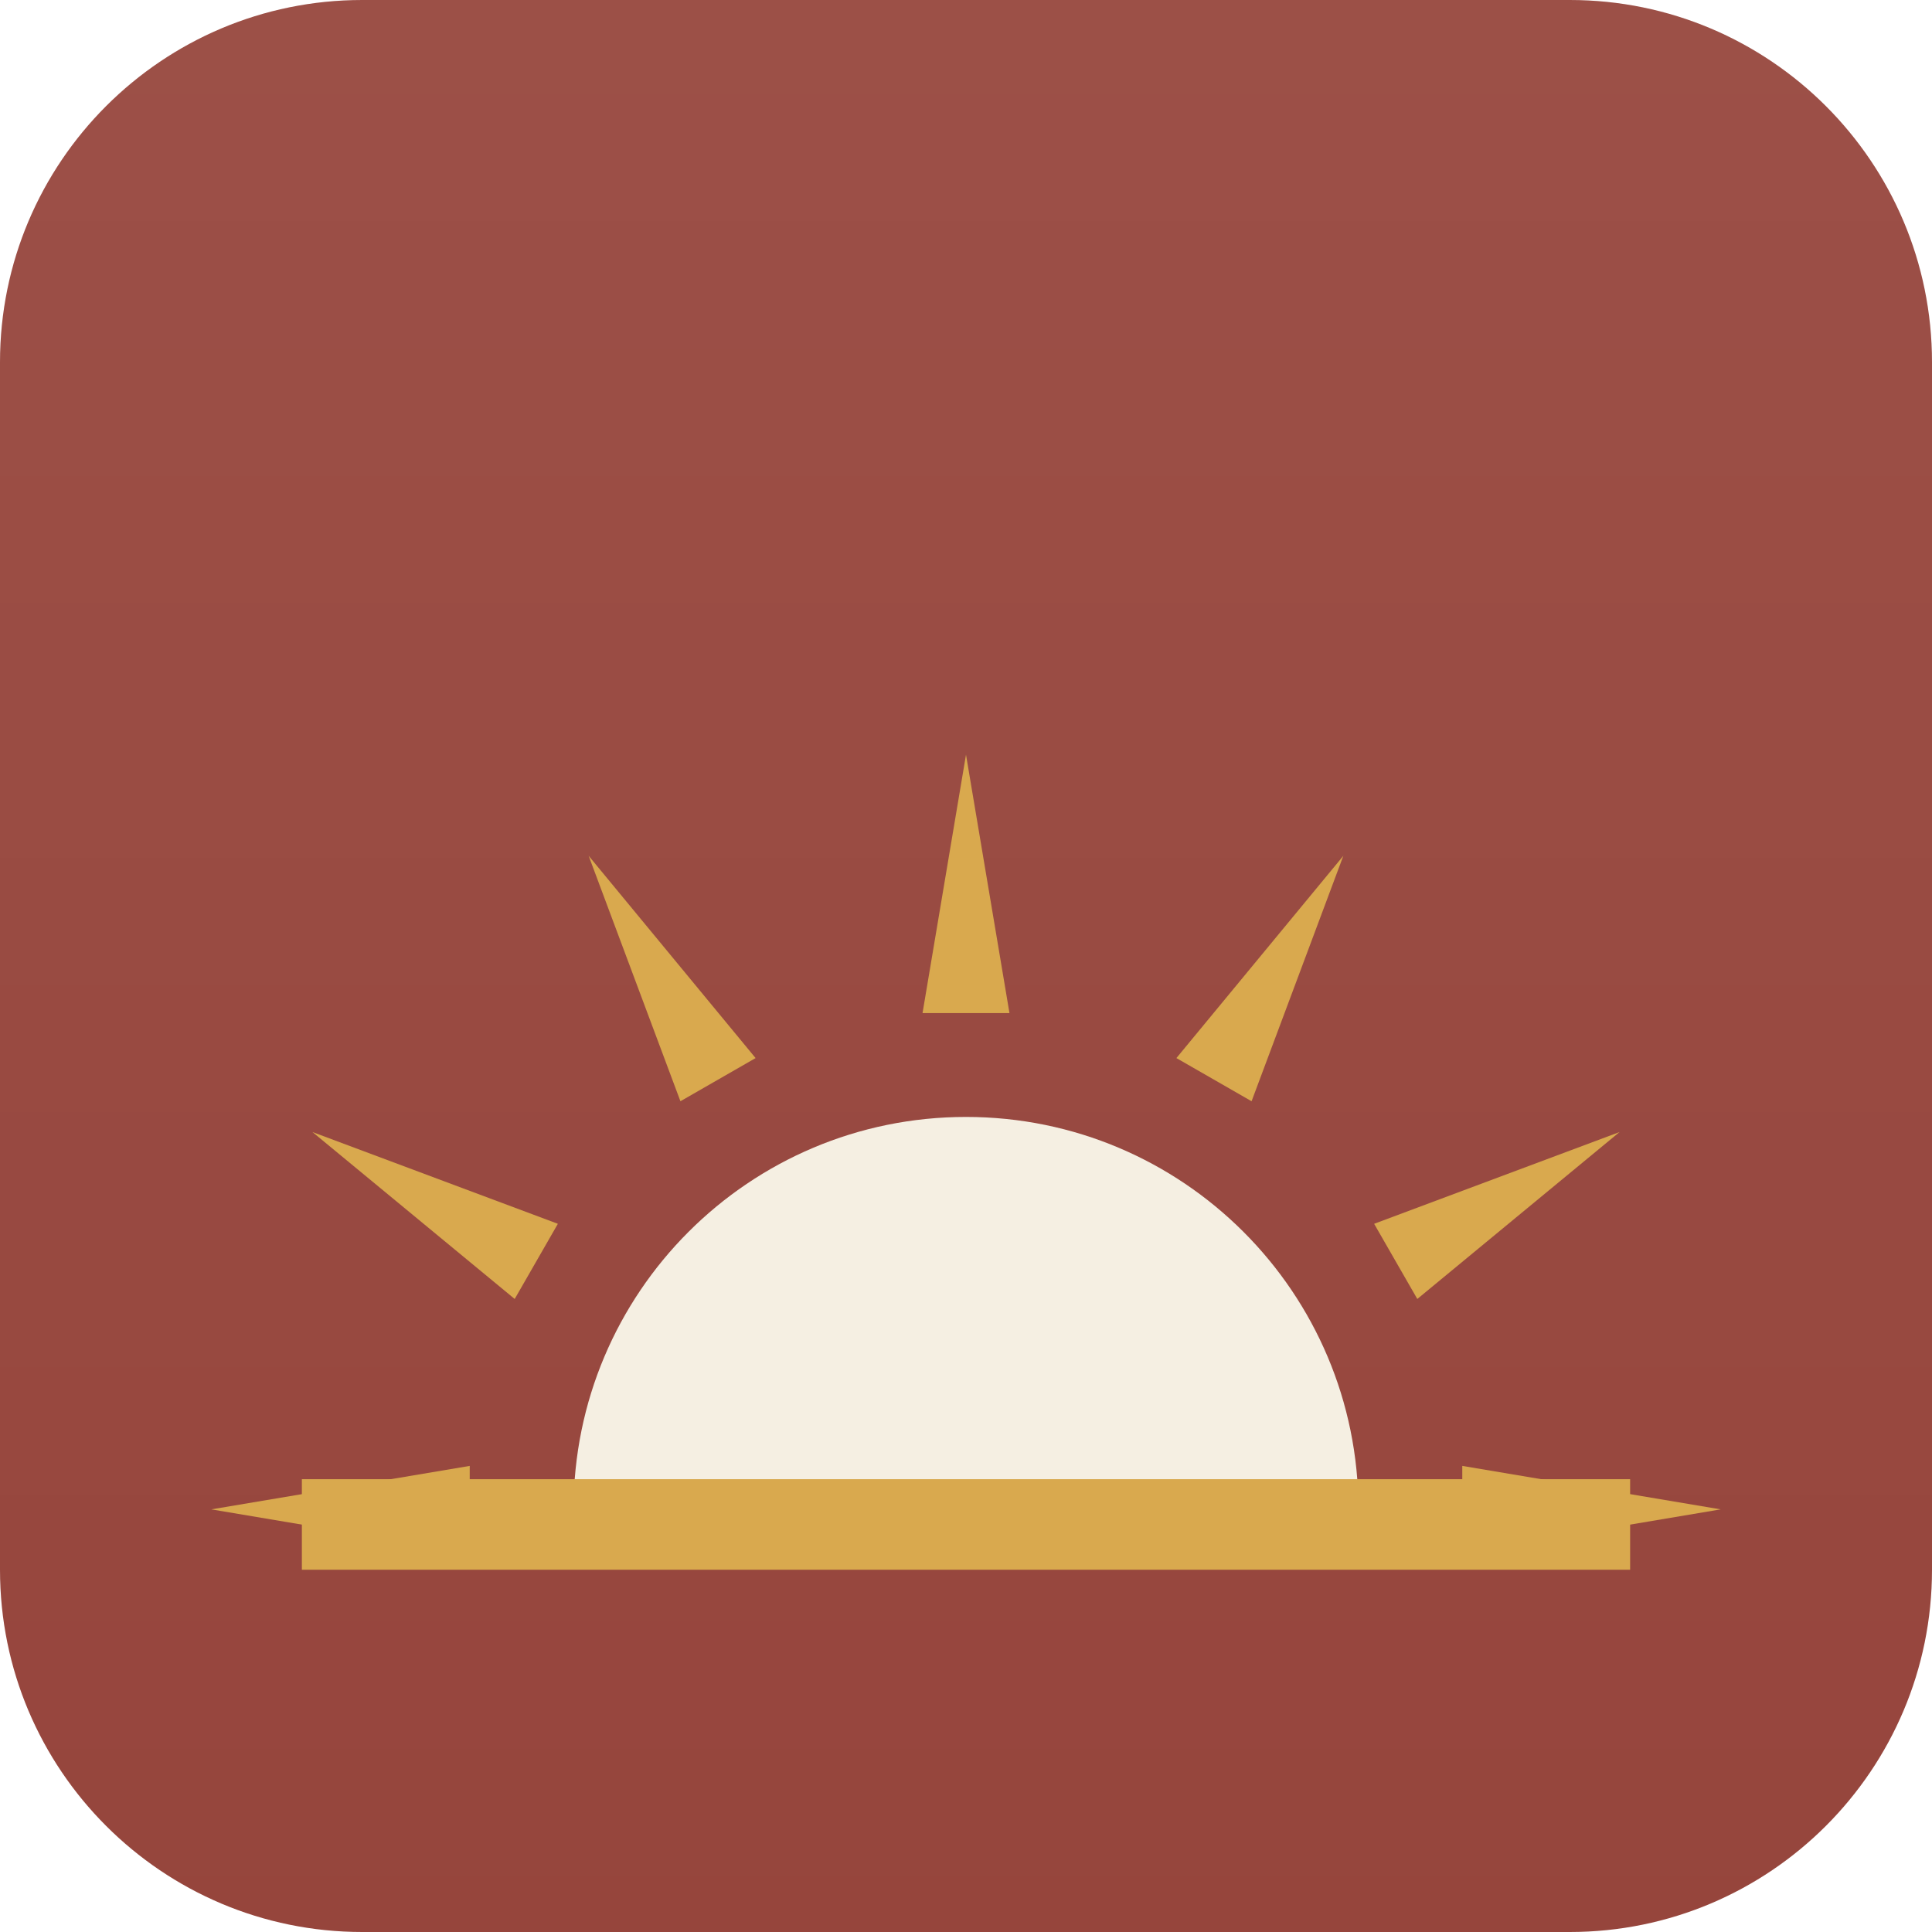
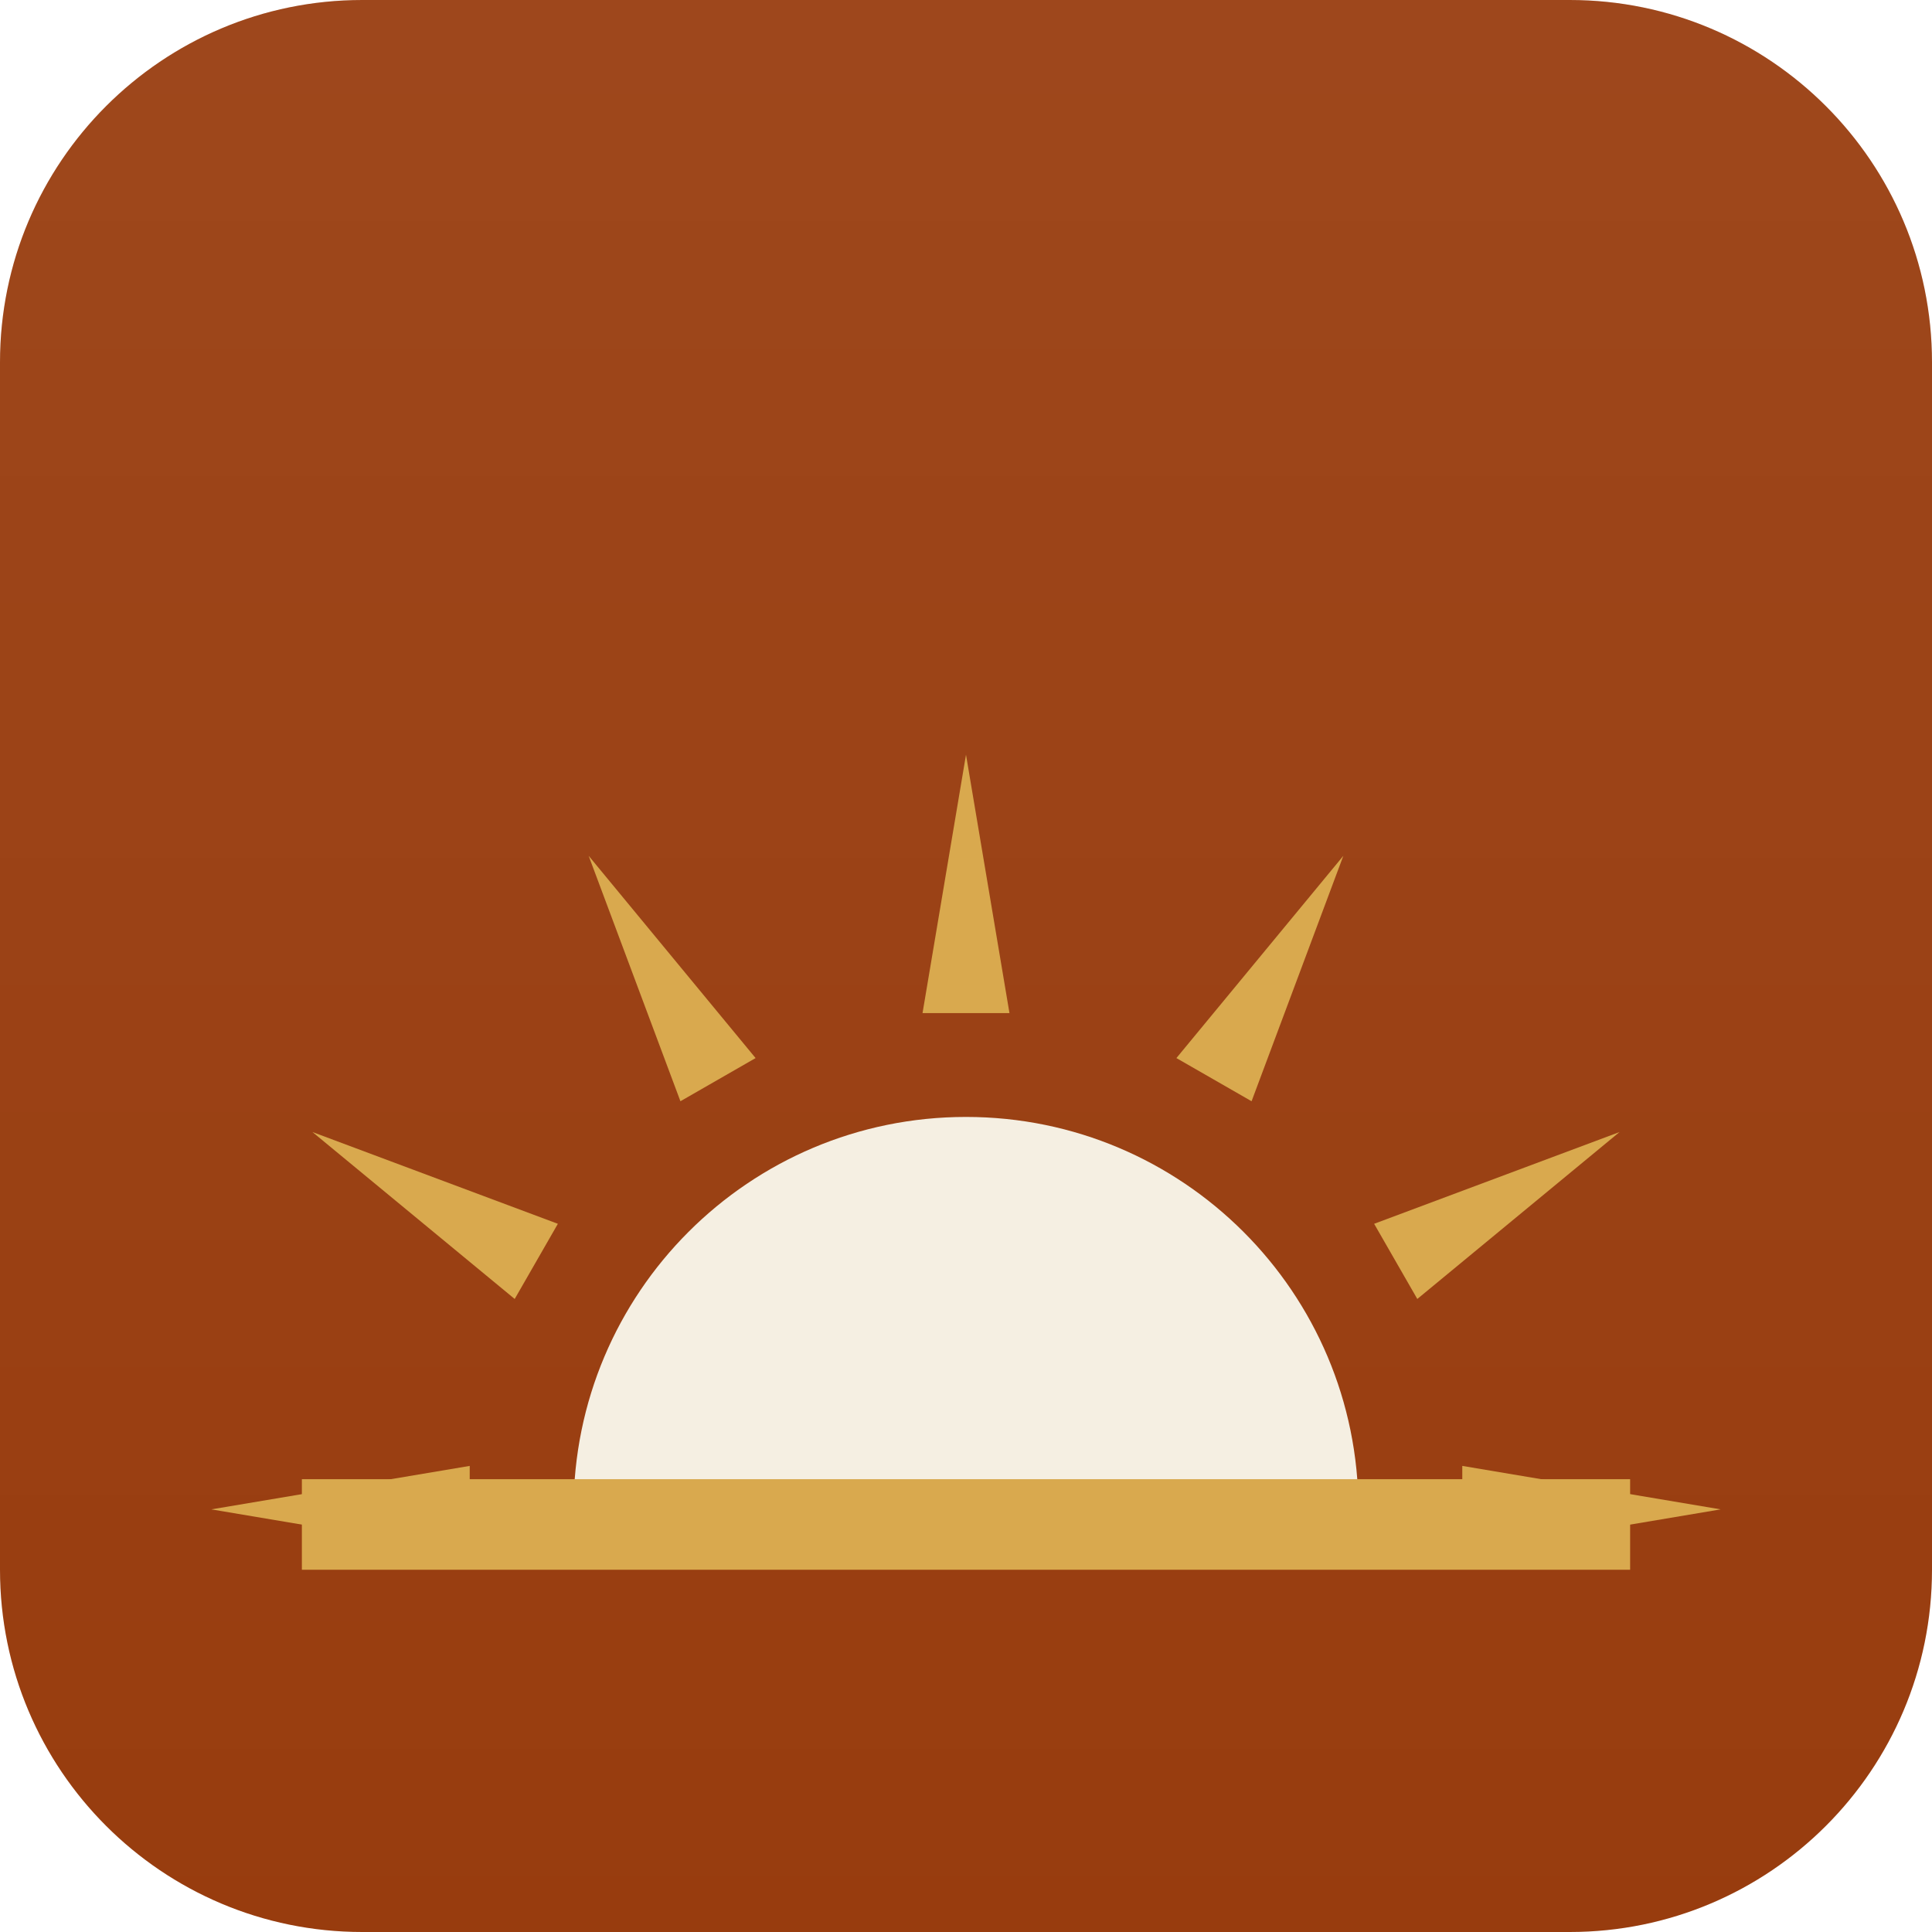
<svg xmlns="http://www.w3.org/2000/svg" viewBox="0 0 64 64">
  <defs>
    <linearGradient id="t" x1="0" y1="0" x2="0" y2="1">
      <stop offset="0" stop-color="#fff" stop-opacity=".06" />
      <stop offset="1" stop-color="#fff" stop-opacity="0" />
    </linearGradient>
  </defs>
-   <rect width="64" height="64" rx="12" fill="#96453C" />
+   <rect width="64" height="64" rx="12" fill="#983C0E" />
  <rect width="64" height="64" rx="12" fill="url(#t)" />
  <g transform="translate(32 32) scale(1) translate(-32 -32)">
    <path d="M19 50 A13 13 0 0 1 45 50 Z" fill="#F5EFE2" />
    <path d="M15.56 51.44 L7.00 50.00 L15.56 48.56 Z" fill="#D9A94E" />
    <path d="M17.05 43.03 L10.35 37.50 L18.48 40.54 Z" fill="#D9A94E" />
    <path d="M22.54 36.48 L19.50 28.35 L25.03 35.05 Z" fill="#D9A94E" />
    <path d="M30.56 33.56 L32.00 25.00 L33.44 33.56 Z" fill="#D9A94E" />
    <path d="M38.97 35.05 L44.50 28.35 L41.46 36.48 Z" fill="#D9A94E" />
    <path d="M45.52 40.54 L53.65 37.50 L46.95 43.03 Z" fill="#D9A94E" />
    <path d="M48.44 48.56 L57.00 50.00 L48.44 51.44 Z" fill="#D9A94E" />
    <rect x="10" y="49" width="44" height="3" fill="#D9A94E" />
  </g>
</svg>
